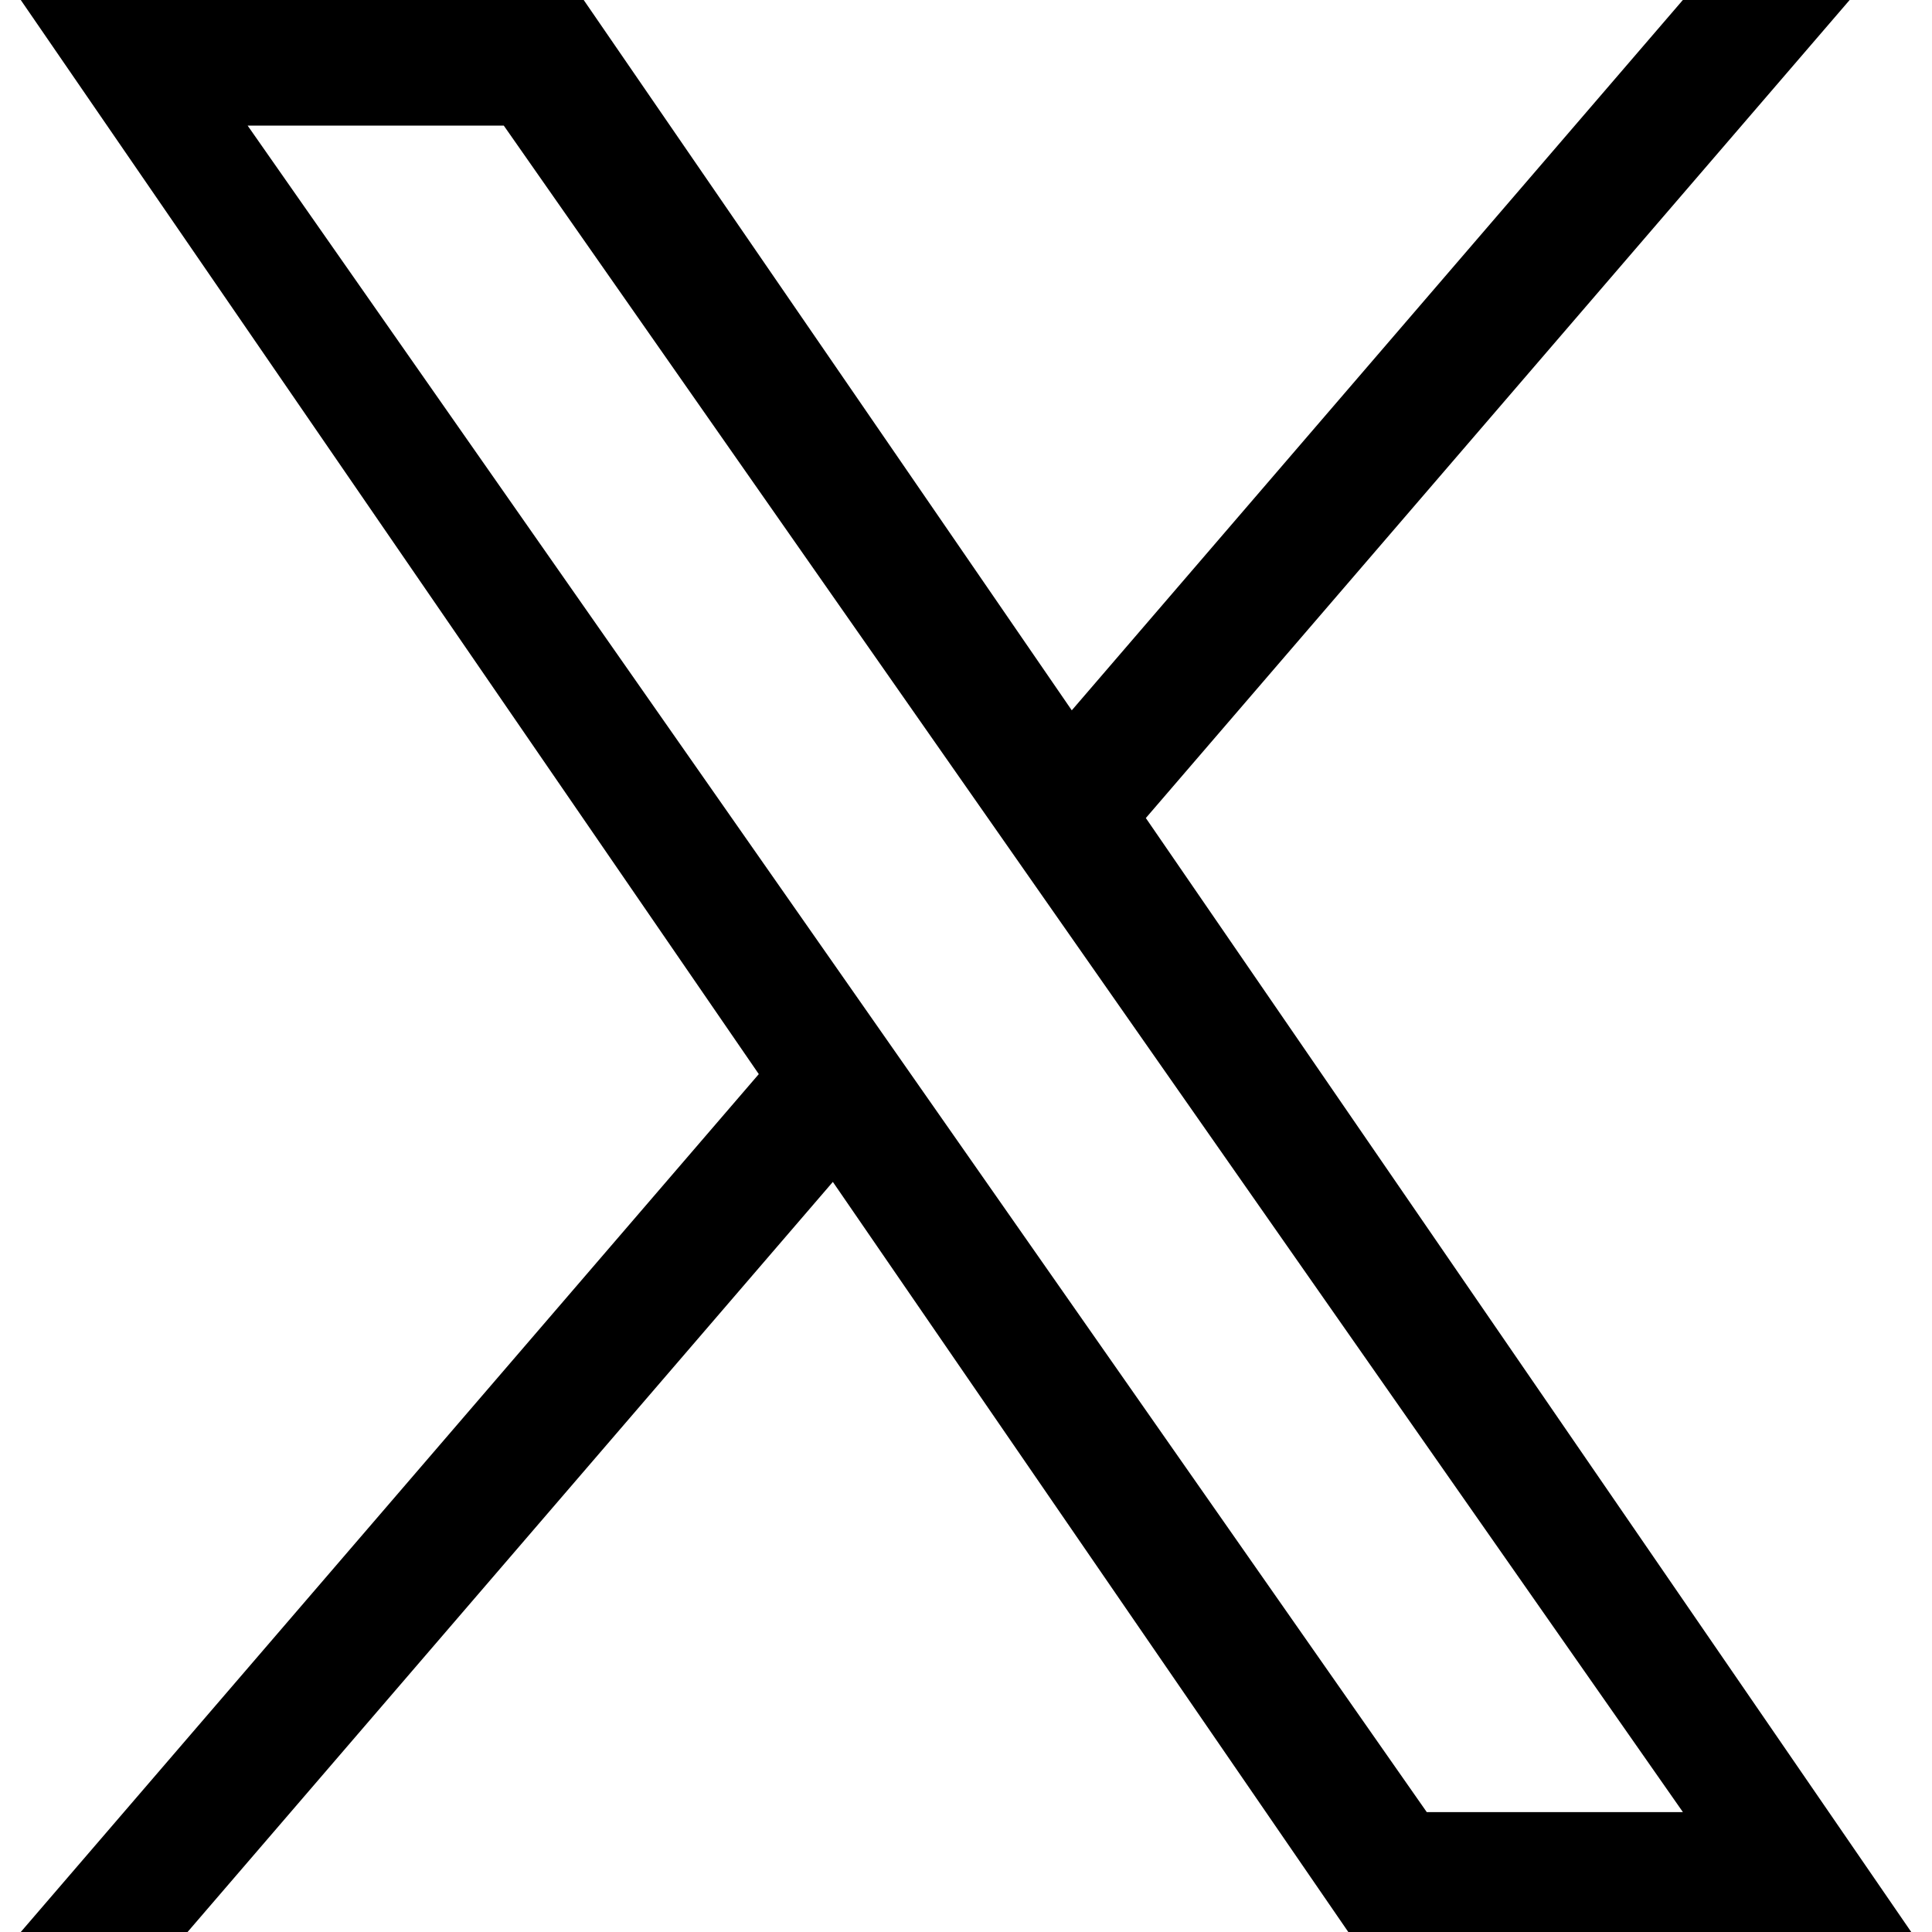
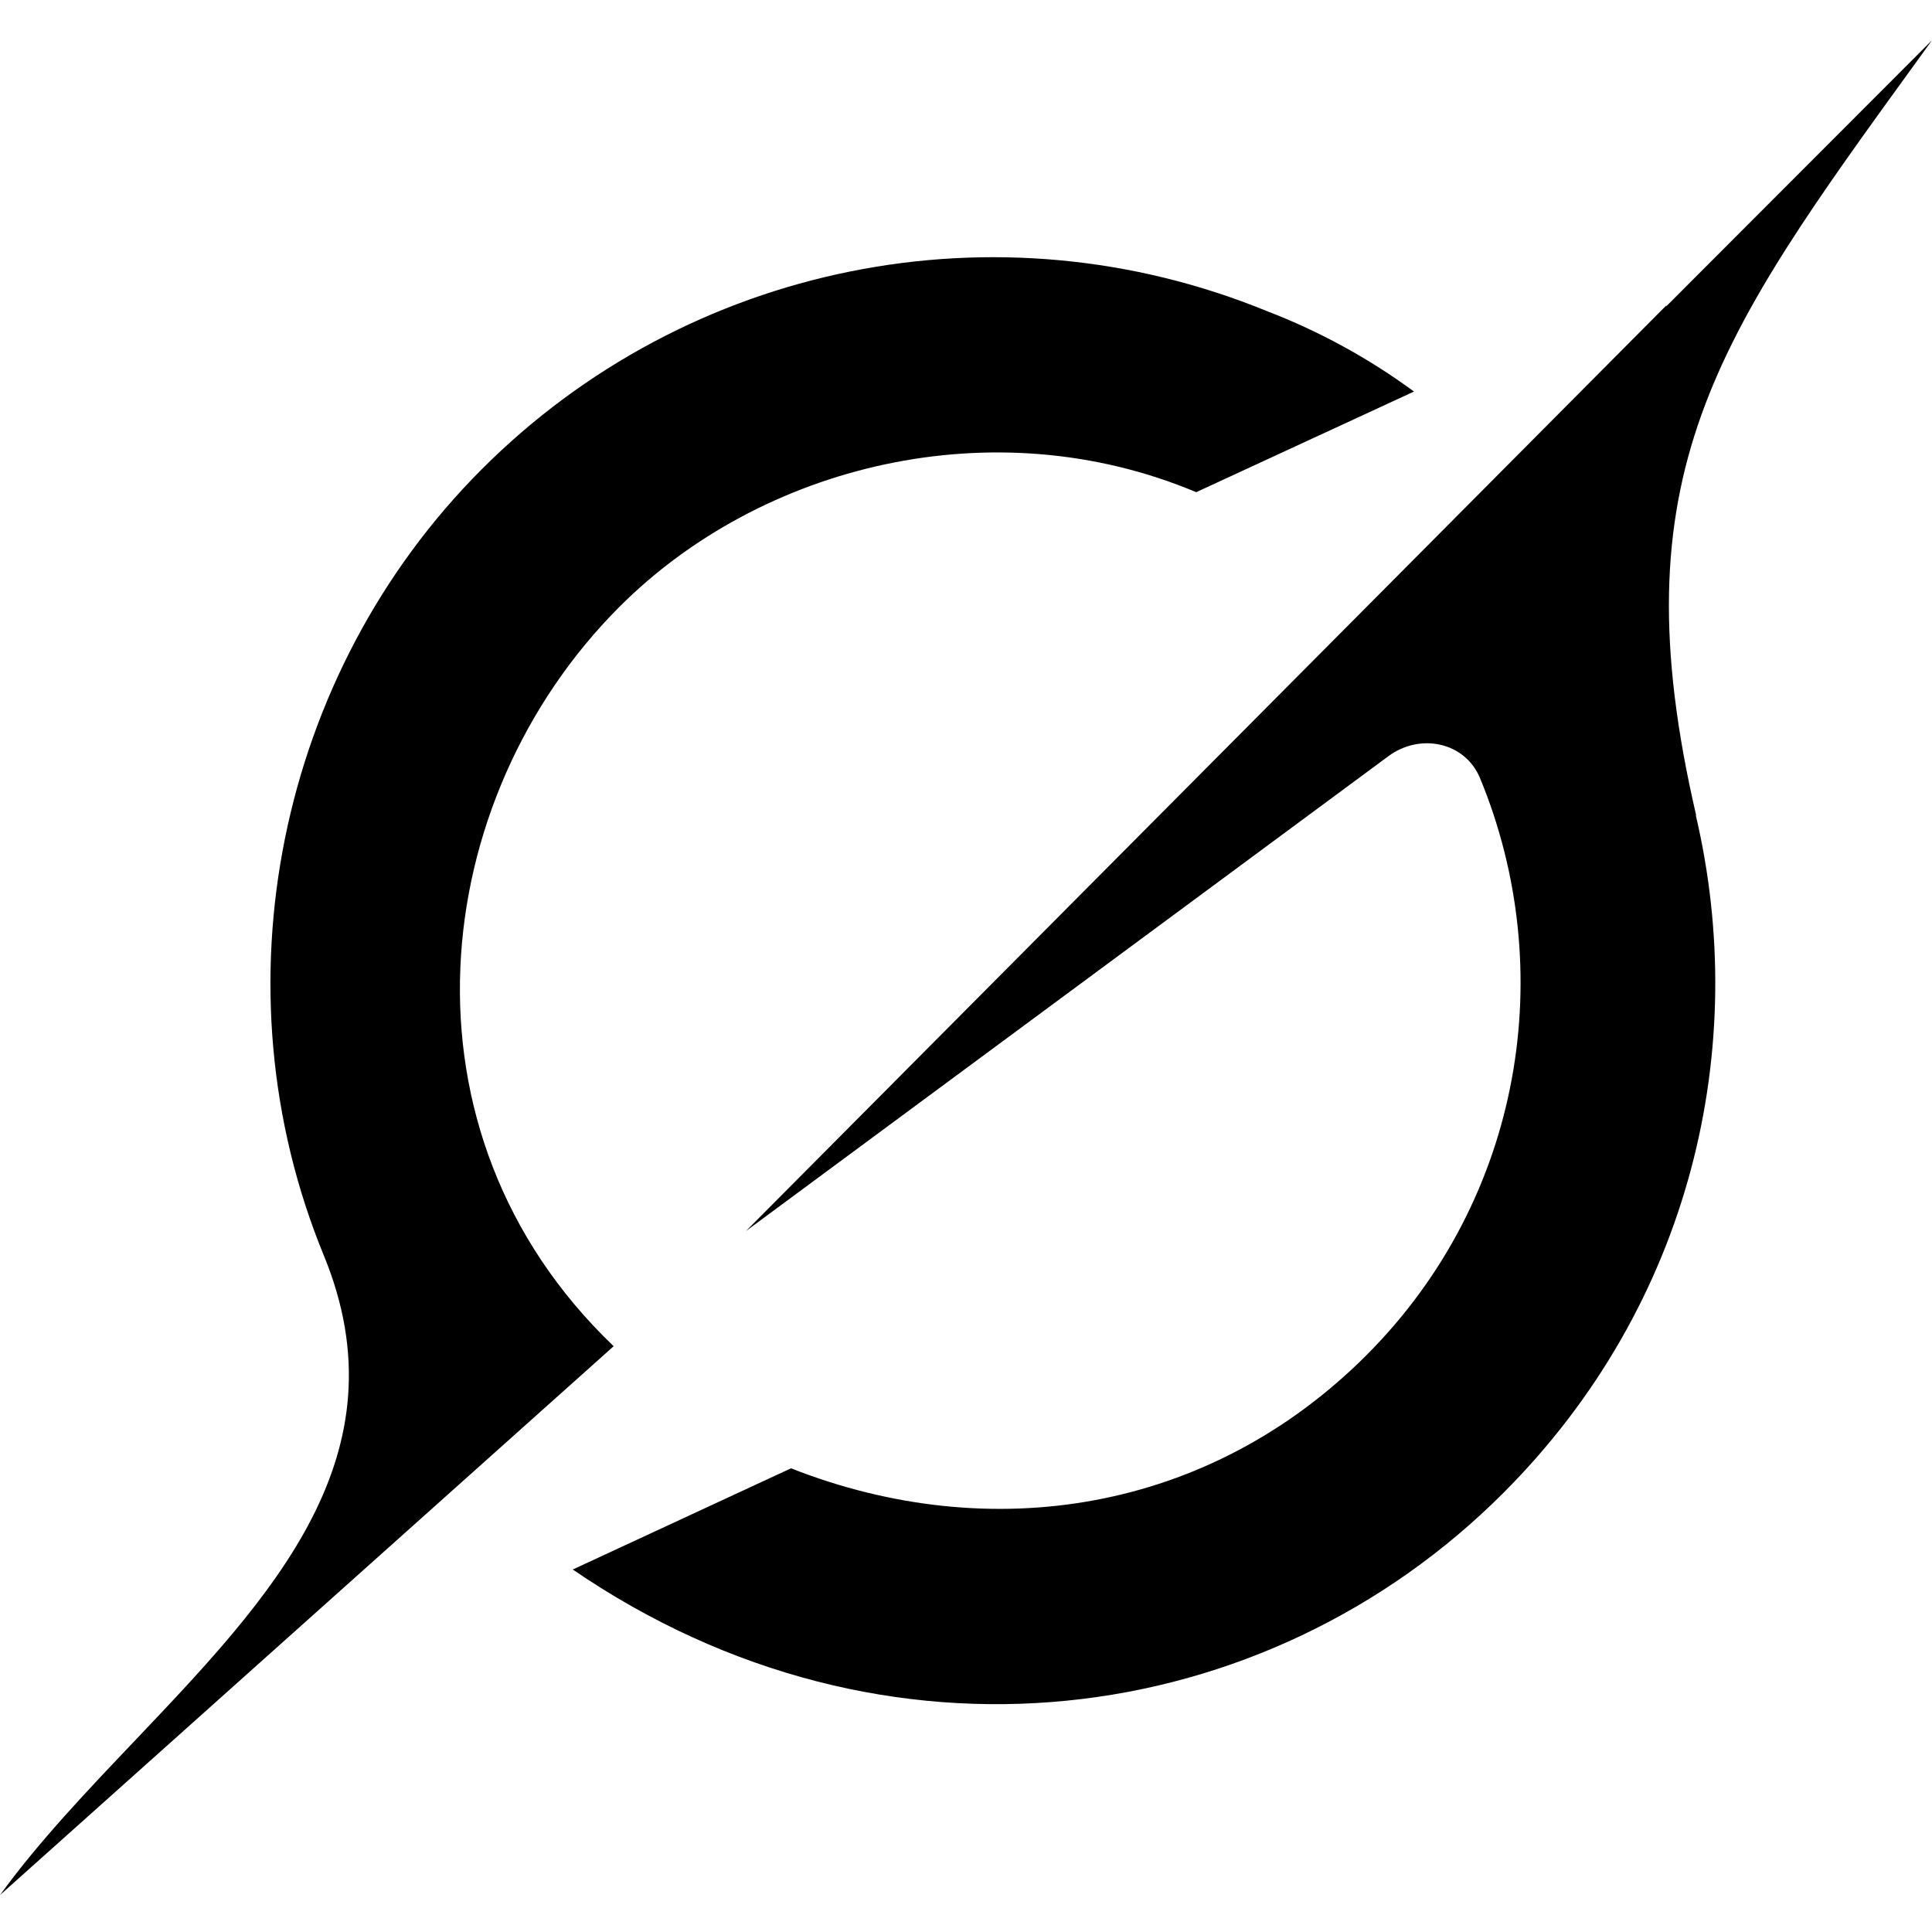
- <svg xmlns="http://www.w3.org/2000/svg" role="img" viewBox="0 0 24 24" fill="#000000">
-   <path d="M14.234 10.162 22.977 0h-2.072l-7.591 8.824L7.251 0H.258l9.168 13.343L.258 24H2.33l8.016-9.318L16.749 24h6.993zm-2.837 3.299-.929-1.329L3.076 1.56h3.182l5.965 8.532.929 1.329 7.754 11.09h-3.182z" />
+ <svg xmlns="http://www.w3.org/2000/svg" role="img" viewBox="0 0 24 24" fill="currentColor">
+   <path fill-rule="evenodd" d="m9.27 15.29l7.978-5.897c.391-.29.95-.177 1.137.272c.98 2.369.542 5.215-1.41 7.169s-4.667 2.382-7.149 1.406l-2.711 1.257c3.889 2.661 8.611 2.003 11.562-.953c2.341-2.344 3.066-5.539 2.388-8.42l.006.007c-.983-4.232.242-5.924 2.75-9.383L24 .5l-3.301 3.305v-.01L9.267 15.292m-1.644 1.431c-2.792-2.67-2.31-6.801.071-9.184c1.761-1.763 4.647-2.483 7.166-1.425l2.705-1.25a7.8 7.8 0 0 0-1.829-1A8.975 8.975 0 0 0 5.984 5.83c-2.533 2.536-3.33 6.436-1.962 9.764c1.022 2.487-.653 4.246-2.34 6.022c-.599.63-1.199 1.259-1.682 1.925l7.62-6.815" />
</svg>
